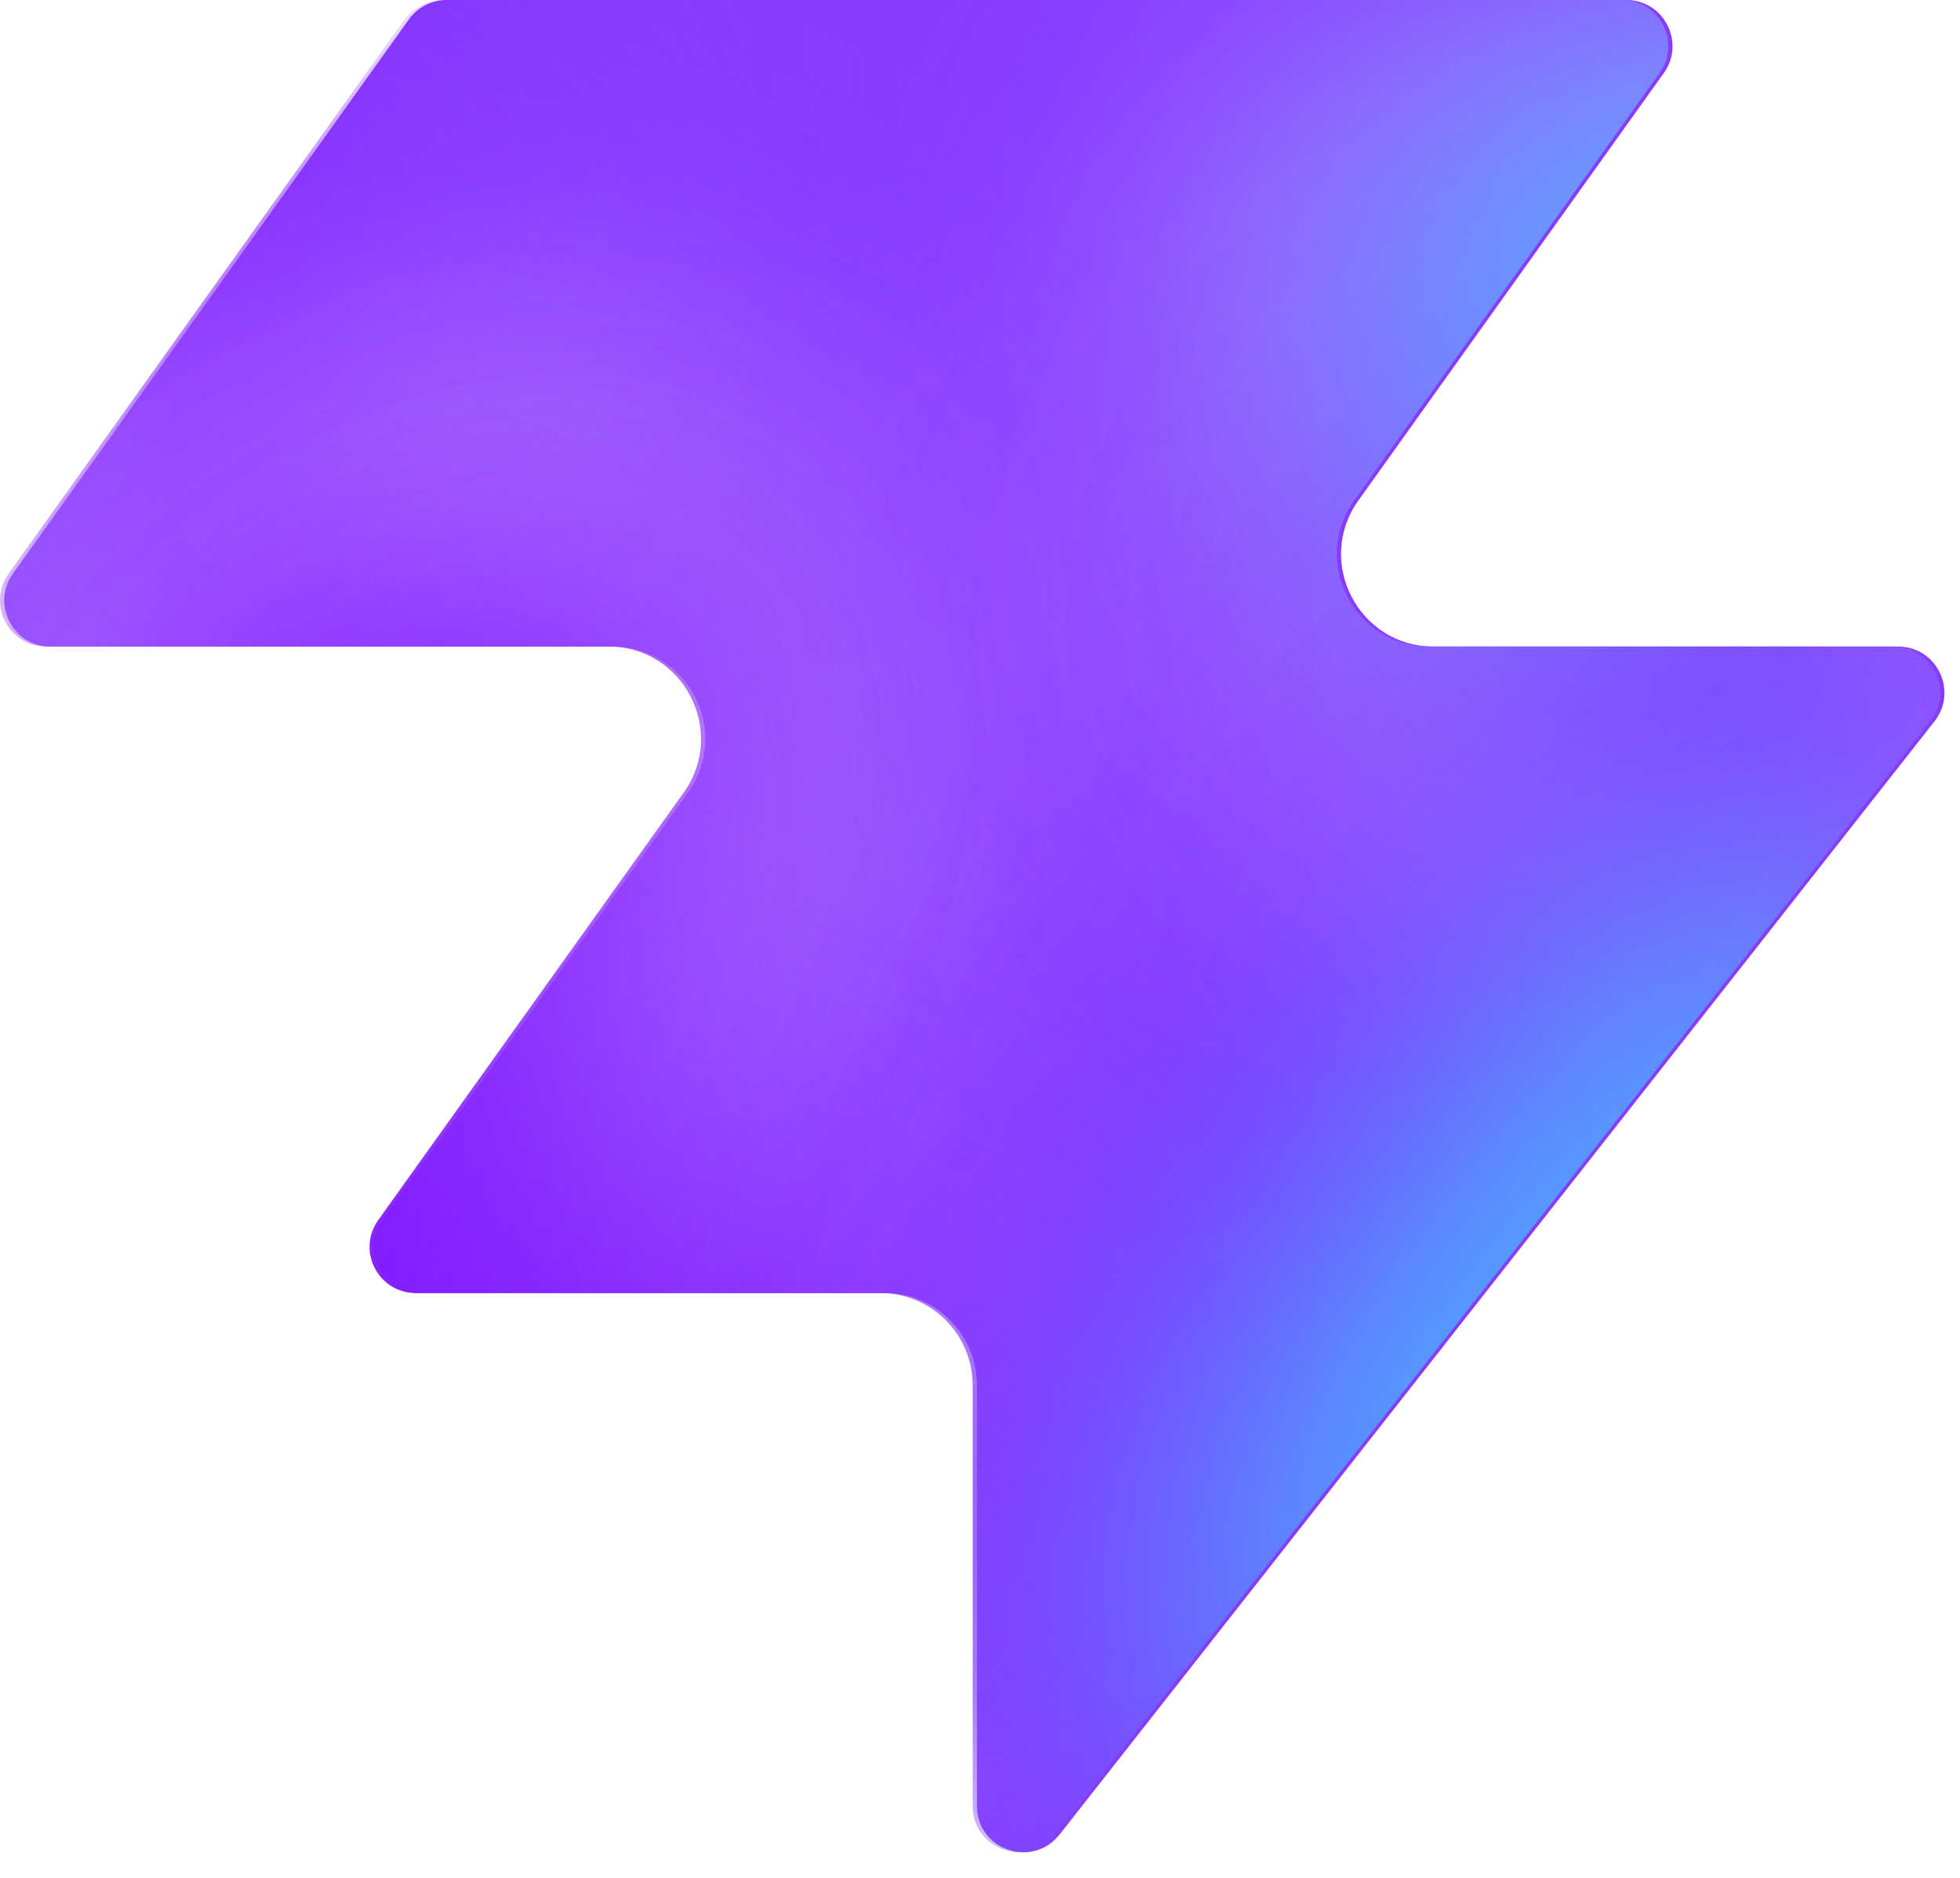
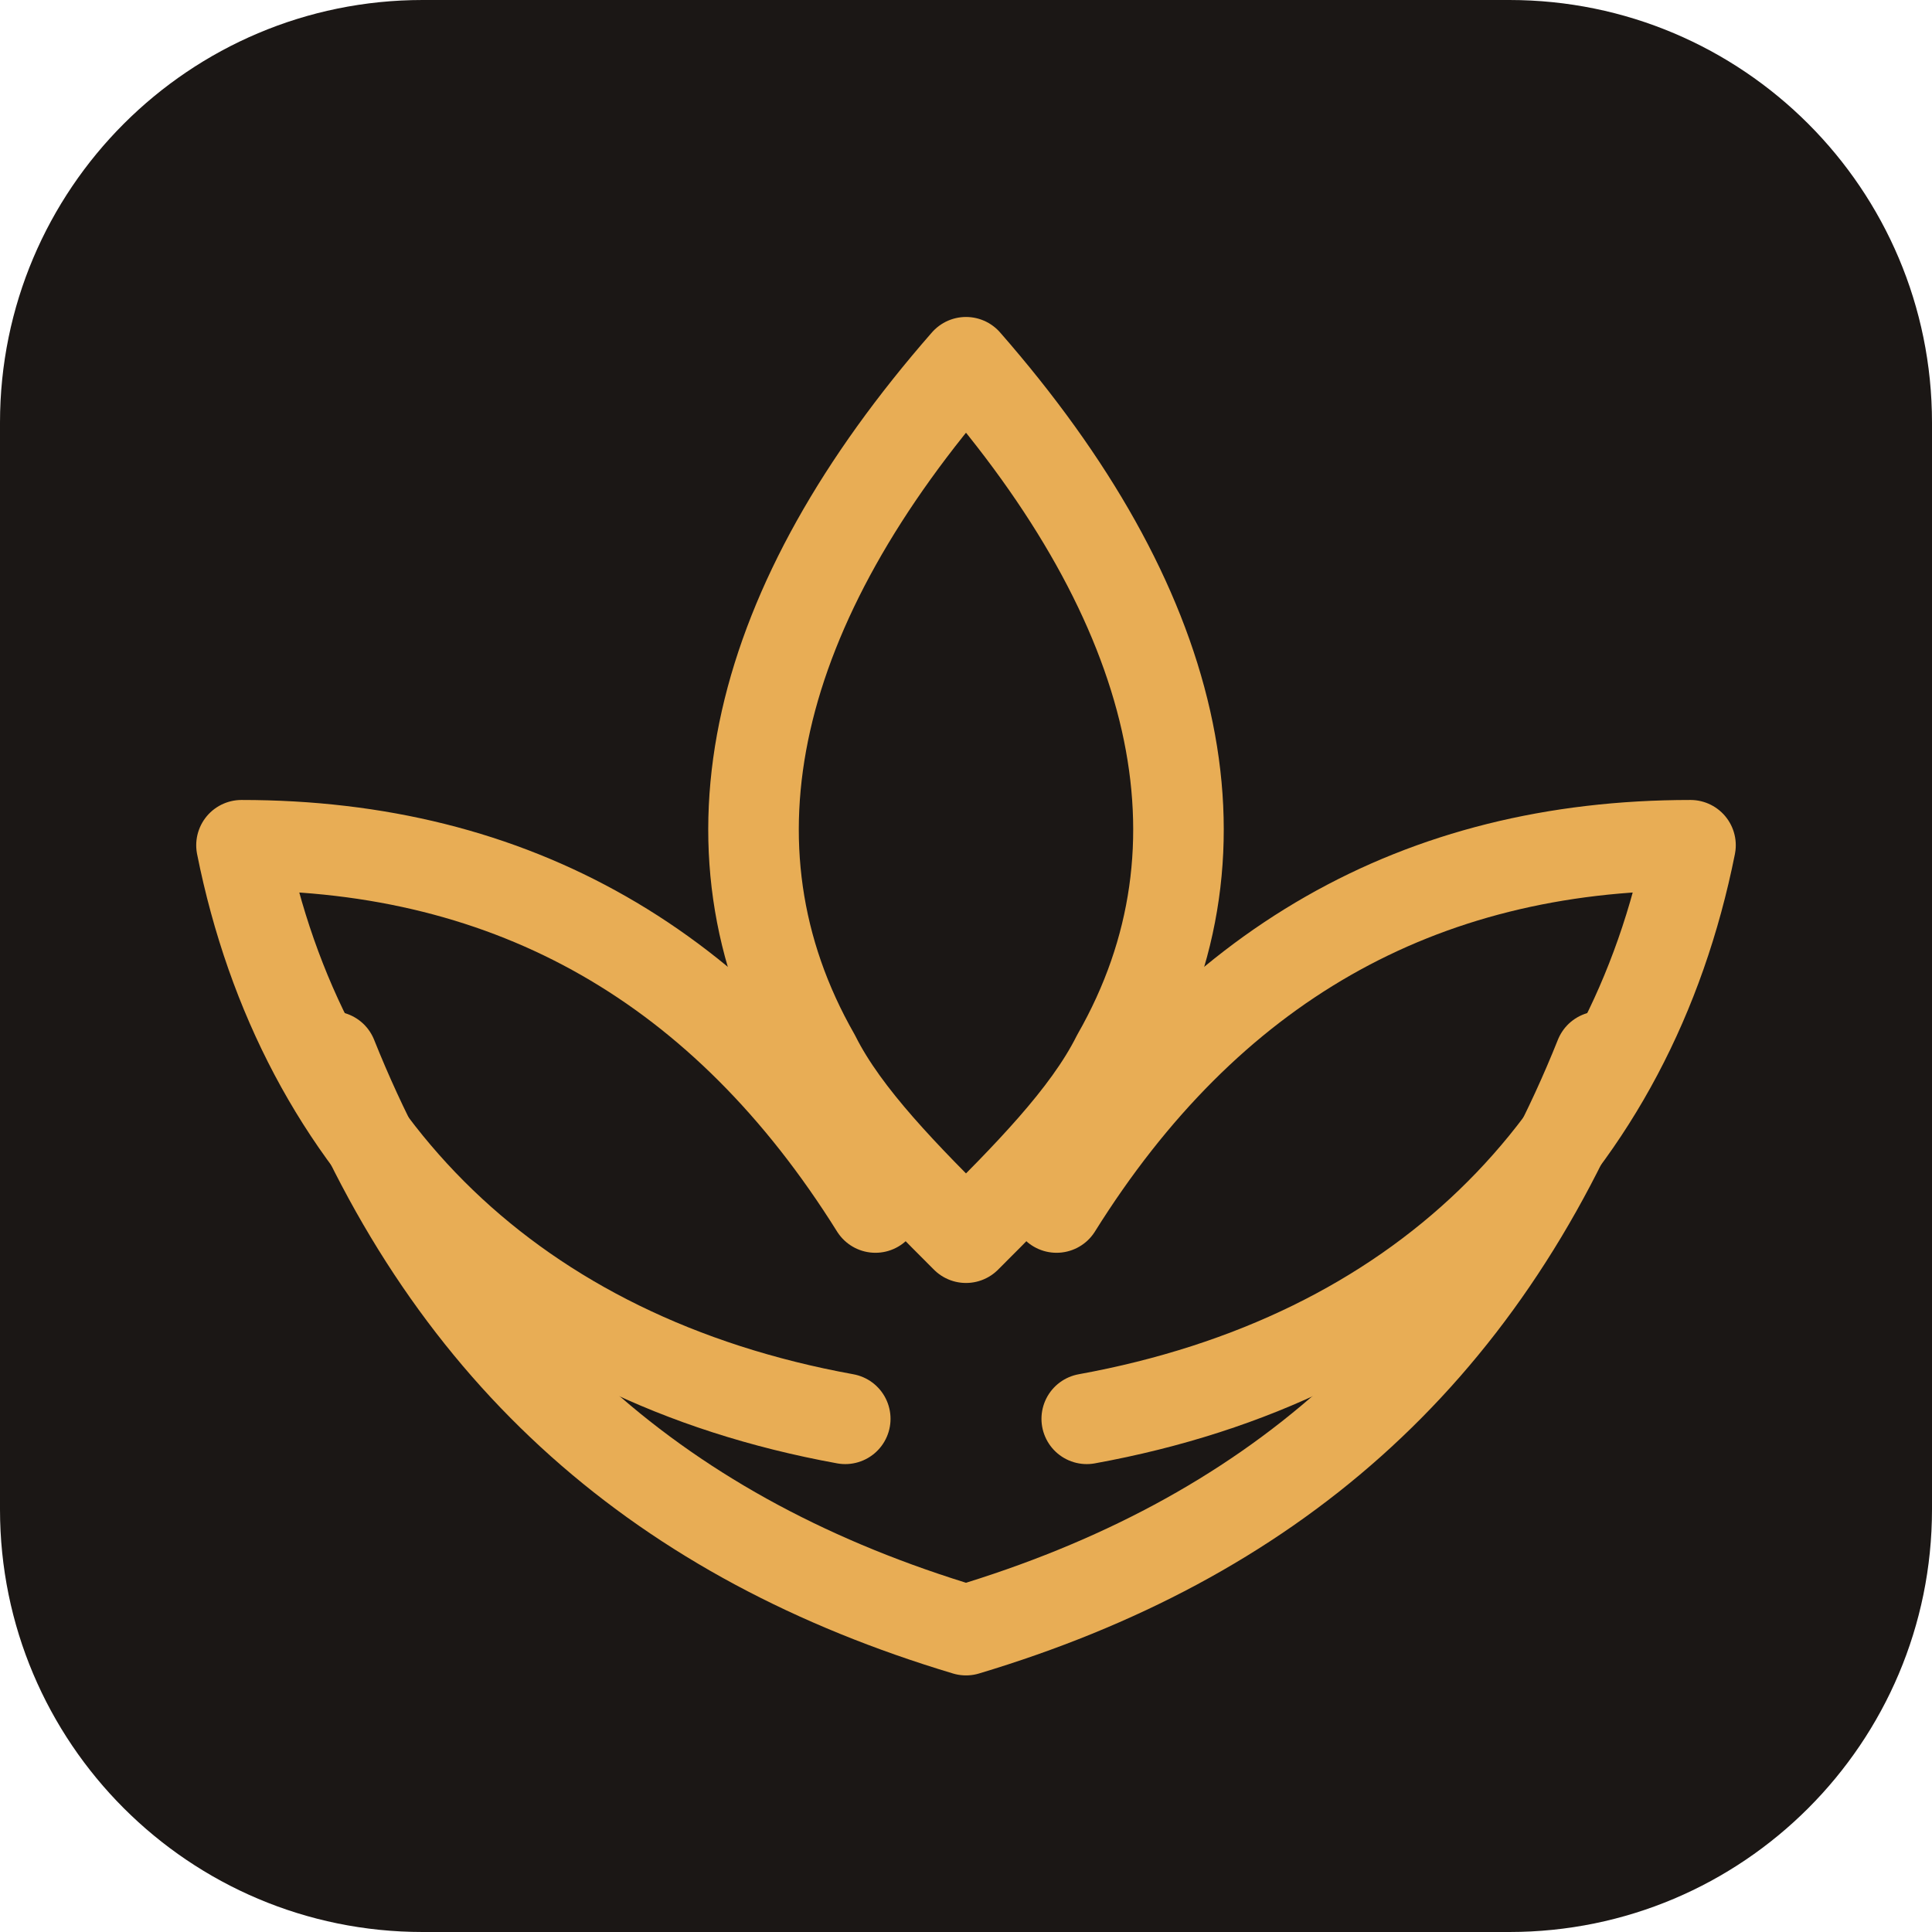
- <svg xmlns="http://www.w3.org/2000/svg" width="48" height="46" fill="none" viewBox="0 0 48 46">
-   <path fill="#863bff" d="M25.946 44.938c-.664.845-2.021.375-2.021-.698V33.937a2.26 2.26 0 0 0-2.262-2.262H10.287c-.92 0-1.456-1.04-.92-1.788l7.48-10.471c1.07-1.497 0-3.578-1.842-3.578H1.237c-.92 0-1.456-1.04-.92-1.788L10.013.474c.214-.297.556-.474.92-.474h28.894c.92 0 1.456 1.04.92 1.788l-7.48 10.471c-1.07 1.498 0 3.579 1.842 3.579h11.377c.943 0 1.473 1.088.89 1.83L25.947 44.94z" style="fill:#863bff;fill:color(display-p3 .525 .23 1);fill-opacity:1" />
-   <mask id="a" width="48" height="46" x="0" y="0" maskUnits="userSpaceOnUse" style="mask-type:alpha">
-     <path fill="#000" d="M25.842 44.938c-.664.844-2.021.375-2.021-.698V33.937a2.26 2.26 0 0 0-2.262-2.262H10.183c-.92 0-1.456-1.04-.92-1.788l7.48-10.471c1.07-1.498 0-3.579-1.842-3.579H1.133c-.92 0-1.456-1.04-.92-1.787L9.91.473c.214-.297.556-.474.92-.474h28.894c.92 0 1.456 1.04.92 1.788l-7.48 10.471c-1.07 1.498 0 3.578 1.842 3.578h11.377c.943 0 1.473 1.088.89 1.832L25.843 44.94z" style="fill:#000;fill-opacity:1" />
-   </mask>
-   <g mask="url(#a)">
-     <g filter="url(#b)">
-       <ellipse cx="5.508" cy="14.704" fill="#ede6ff" rx="5.508" ry="14.704" style="fill:#ede6ff;fill:color(display-p3 .927 .903 1);fill-opacity:1" transform="matrix(.00324 1 1 -.00324 -4.47 31.516)" />
-     </g>
-     <g filter="url(#c)">
-       <ellipse cx="10.399" cy="29.851" fill="#ede6ff" rx="10.399" ry="29.851" style="fill:#ede6ff;fill:color(display-p3 .927 .903 1);fill-opacity:1" transform="matrix(.00324 1 1 -.00324 -39.328 7.883)" />
-     </g>
-     <g filter="url(#d)">
-       <ellipse cx="5.508" cy="30.487" fill="#7e14ff" rx="5.508" ry="30.487" style="fill:#7e14ff;fill:color(display-p3 .492 .077 1);fill-opacity:1" transform="rotate(89.814 -25.913 -14.639)scale(1 -1)" />
-     </g>
-     <g filter="url(#e)">
-       <ellipse cx="5.508" cy="30.599" fill="#7e14ff" rx="5.508" ry="30.599" style="fill:#7e14ff;fill:color(display-p3 .492 .077 1);fill-opacity:1" transform="rotate(89.814 -32.644 -3.334)scale(1 -1)" />
-     </g>
-     <g filter="url(#f)">
-       <ellipse cx="5.508" cy="30.599" fill="#7e14ff" rx="5.508" ry="30.599" style="fill:#7e14ff;fill:color(display-p3 .492 .077 1);fill-opacity:1" transform="matrix(.00324 1 1 -.00324 -34.34 30.47)" />
-     </g>
-     <g filter="url(#g)">
-       <ellipse cx="14.072" cy="22.078" fill="#ede6ff" rx="14.072" ry="22.078" style="fill:#ede6ff;fill:color(display-p3 .927 .903 1);fill-opacity:1" transform="rotate(93.35 24.506 48.493)scale(-1 1)" />
-     </g>
-     <g filter="url(#h)">
-       <ellipse cx="3.47" cy="21.501" fill="#7e14ff" rx="3.47" ry="21.501" style="fill:#7e14ff;fill:color(display-p3 .492 .077 1);fill-opacity:1" transform="rotate(89.009 28.708 47.59)scale(-1 1)" />
-     </g>
-     <g filter="url(#i)">
-       <ellipse cx="3.47" cy="21.501" fill="#7e14ff" rx="3.47" ry="21.501" style="fill:#7e14ff;fill:color(display-p3 .492 .077 1);fill-opacity:1" transform="rotate(89.009 28.708 47.59)scale(-1 1)" />
-     </g>
-     <g filter="url(#j)">
-       <ellipse cx=".387" cy="8.972" fill="#7e14ff" rx="4.407" ry="29.108" style="fill:#7e14ff;fill:color(display-p3 .492 .077 1);fill-opacity:1" transform="rotate(39.51 .387 8.972)" />
-     </g>
-     <g filter="url(#k)">
-       <ellipse cx="47.523" cy="-6.092" fill="#7e14ff" rx="4.407" ry="29.108" style="fill:#7e14ff;fill:color(display-p3 .492 .077 1);fill-opacity:1" transform="rotate(37.892 47.523 -6.092)" />
-     </g>
-     <g filter="url(#l)">
-       <ellipse cx="41.412" cy="6.333" fill="#47bfff" rx="5.971" ry="9.665" style="fill:#47bfff;fill:color(display-p3 .28 .748 1);fill-opacity:1" transform="rotate(37.892 41.412 6.333)" />
-     </g>
-     <g filter="url(#m)">
-       <ellipse cx="-1.879" cy="38.332" fill="#7e14ff" rx="4.407" ry="29.108" style="fill:#7e14ff;fill:color(display-p3 .492 .077 1);fill-opacity:1" transform="rotate(37.892 -1.88 38.332)" />
-     </g>
-     <g filter="url(#n)">
-       <ellipse cx="-1.879" cy="38.332" fill="#7e14ff" rx="4.407" ry="29.108" style="fill:#7e14ff;fill:color(display-p3 .492 .077 1);fill-opacity:1" transform="rotate(37.892 -1.88 38.332)" />
-     </g>
-     <g filter="url(#o)">
-       <ellipse cx="35.651" cy="29.907" fill="#7e14ff" rx="4.407" ry="29.108" style="fill:#7e14ff;fill:color(display-p3 .492 .077 1);fill-opacity:1" transform="rotate(37.892 35.651 29.907)" />
-     </g>
-     <g filter="url(#p)">
-       <ellipse cx="38.418" cy="32.4" fill="#47bfff" rx="5.971" ry="15.297" style="fill:#47bfff;fill:color(display-p3 .28 .748 1);fill-opacity:1" transform="rotate(37.892 38.418 32.4)" />
-     </g>
+ <svg xmlns="http://www.w3.org/2000/svg" viewBox="0 0 64 64">
+   <rect width="64" height="64" rx="14" fill="#1b1715" />
+   <g fill="none" stroke="#e8ad55" stroke-linecap="round" stroke-linejoin="round" stroke-width="3">
+     <path d="M32 12c-7 8-9 16-5 23 1 2 3 4 5 6 2-2 4-4 5-6 4-7 2-15-5-23Z" />
+     <path d="M29 40c-5-8-12-12-21-12 2 10 9 17 20 19" />
+     <path d="M35 40c5-8 12-12 21-12-2 10-9 17-20 19" />
+     <path d="M11 35c4 10 11 16 21 19 10-3 17-9 21-19" />
  </g>
-   <defs>
-     <filter id="b" width="60.045" height="41.654" x="-19.77" y="16.149" color-interpolation-filters="sRGB" filterUnits="userSpaceOnUse">
-       <feFlood flood-opacity="0" result="BackgroundImageFix" />
-       <feBlend in="SourceGraphic" in2="BackgroundImageFix" result="shape" />
-       <feGaussianBlur result="effect1_foregroundBlur_2002_17158" stdDeviation="7.659" />
-     </filter>
-     <filter id="c" width="90.34" height="51.437" x="-54.613" y="-7.533" color-interpolation-filters="sRGB" filterUnits="userSpaceOnUse">
-       <feFlood flood-opacity="0" result="BackgroundImageFix" />
-       <feBlend in="SourceGraphic" in2="BackgroundImageFix" result="shape" />
-       <feGaussianBlur result="effect1_foregroundBlur_2002_17158" stdDeviation="7.659" />
-     </filter>
-     <filter id="d" width="79.355" height="29.4" x="-49.64" y="2.03" color-interpolation-filters="sRGB" filterUnits="userSpaceOnUse">
-       <feFlood flood-opacity="0" result="BackgroundImageFix" />
-       <feBlend in="SourceGraphic" in2="BackgroundImageFix" result="shape" />
-       <feGaussianBlur result="effect1_foregroundBlur_2002_17158" stdDeviation="4.596" />
-     </filter>
-     <filter id="e" width="79.579" height="29.4" x="-45.045" y="20.029" color-interpolation-filters="sRGB" filterUnits="userSpaceOnUse">
-       <feFlood flood-opacity="0" result="BackgroundImageFix" />
-       <feBlend in="SourceGraphic" in2="BackgroundImageFix" result="shape" />
-       <feGaussianBlur result="effect1_foregroundBlur_2002_17158" stdDeviation="4.596" />
-     </filter>
-     <filter id="f" width="79.579" height="29.4" x="-43.513" y="21.178" color-interpolation-filters="sRGB" filterUnits="userSpaceOnUse">
-       <feFlood flood-opacity="0" result="BackgroundImageFix" />
-       <feBlend in="SourceGraphic" in2="BackgroundImageFix" result="shape" />
-       <feGaussianBlur result="effect1_foregroundBlur_2002_17158" stdDeviation="4.596" />
-     </filter>
-     <filter id="g" width="74.749" height="58.852" x="15.756" y="-17.901" color-interpolation-filters="sRGB" filterUnits="userSpaceOnUse">
-       <feFlood flood-opacity="0" result="BackgroundImageFix" />
-       <feBlend in="SourceGraphic" in2="BackgroundImageFix" result="shape" />
-       <feGaussianBlur result="effect1_foregroundBlur_2002_17158" stdDeviation="7.659" />
-     </filter>
-     <filter id="h" width="61.377" height="25.362" x="23.548" y="2.284" color-interpolation-filters="sRGB" filterUnits="userSpaceOnUse">
-       <feFlood flood-opacity="0" result="BackgroundImageFix" />
-       <feBlend in="SourceGraphic" in2="BackgroundImageFix" result="shape" />
-       <feGaussianBlur result="effect1_foregroundBlur_2002_17158" stdDeviation="4.596" />
-     </filter>
-     <filter id="i" width="61.377" height="25.362" x="23.548" y="2.284" color-interpolation-filters="sRGB" filterUnits="userSpaceOnUse">
-       <feFlood flood-opacity="0" result="BackgroundImageFix" />
-       <feBlend in="SourceGraphic" in2="BackgroundImageFix" result="shape" />
-       <feGaussianBlur result="effect1_foregroundBlur_2002_17158" stdDeviation="4.596" />
-     </filter>
-     <filter id="j" width="56.045" height="63.649" x="-27.636" y="-22.853" color-interpolation-filters="sRGB" filterUnits="userSpaceOnUse">
-       <feFlood flood-opacity="0" result="BackgroundImageFix" />
-       <feBlend in="SourceGraphic" in2="BackgroundImageFix" result="shape" />
-       <feGaussianBlur result="effect1_foregroundBlur_2002_17158" stdDeviation="4.596" />
-     </filter>
-     <filter id="k" width="54.814" height="64.646" x="20.116" y="-38.415" color-interpolation-filters="sRGB" filterUnits="userSpaceOnUse">
-       <feFlood flood-opacity="0" result="BackgroundImageFix" />
-       <feBlend in="SourceGraphic" in2="BackgroundImageFix" result="shape" />
-       <feGaussianBlur result="effect1_foregroundBlur_2002_17158" stdDeviation="4.596" />
-     </filter>
-     <filter id="l" width="33.541" height="35.313" x="24.641" y="-11.323" color-interpolation-filters="sRGB" filterUnits="userSpaceOnUse">
-       <feFlood flood-opacity="0" result="BackgroundImageFix" />
-       <feBlend in="SourceGraphic" in2="BackgroundImageFix" result="shape" />
-       <feGaussianBlur result="effect1_foregroundBlur_2002_17158" stdDeviation="4.596" />
-     </filter>
-     <filter id="m" width="54.814" height="64.646" x="-29.286" y="6.009" color-interpolation-filters="sRGB" filterUnits="userSpaceOnUse">
-       <feFlood flood-opacity="0" result="BackgroundImageFix" />
-       <feBlend in="SourceGraphic" in2="BackgroundImageFix" result="shape" />
-       <feGaussianBlur result="effect1_foregroundBlur_2002_17158" stdDeviation="4.596" />
-     </filter>
-     <filter id="n" width="54.814" height="64.646" x="-29.286" y="6.009" color-interpolation-filters="sRGB" filterUnits="userSpaceOnUse">
-       <feFlood flood-opacity="0" result="BackgroundImageFix" />
-       <feBlend in="SourceGraphic" in2="BackgroundImageFix" result="shape" />
-       <feGaussianBlur result="effect1_foregroundBlur_2002_17158" stdDeviation="4.596" />
-     </filter>
-     <filter id="o" width="54.814" height="64.646" x="8.244" y="-2.416" color-interpolation-filters="sRGB" filterUnits="userSpaceOnUse">
-       <feFlood flood-opacity="0" result="BackgroundImageFix" />
-       <feBlend in="SourceGraphic" in2="BackgroundImageFix" result="shape" />
-       <feGaussianBlur result="effect1_foregroundBlur_2002_17158" stdDeviation="4.596" />
-     </filter>
-     <filter id="p" width="39.409" height="43.623" x="18.713" y="10.588" color-interpolation-filters="sRGB" filterUnits="userSpaceOnUse">
-       <feFlood flood-opacity="0" result="BackgroundImageFix" />
-       <feBlend in="SourceGraphic" in2="BackgroundImageFix" result="shape" />
-       <feGaussianBlur result="effect1_foregroundBlur_2002_17158" stdDeviation="4.596" />
-     </filter>
-   </defs>
</svg>
